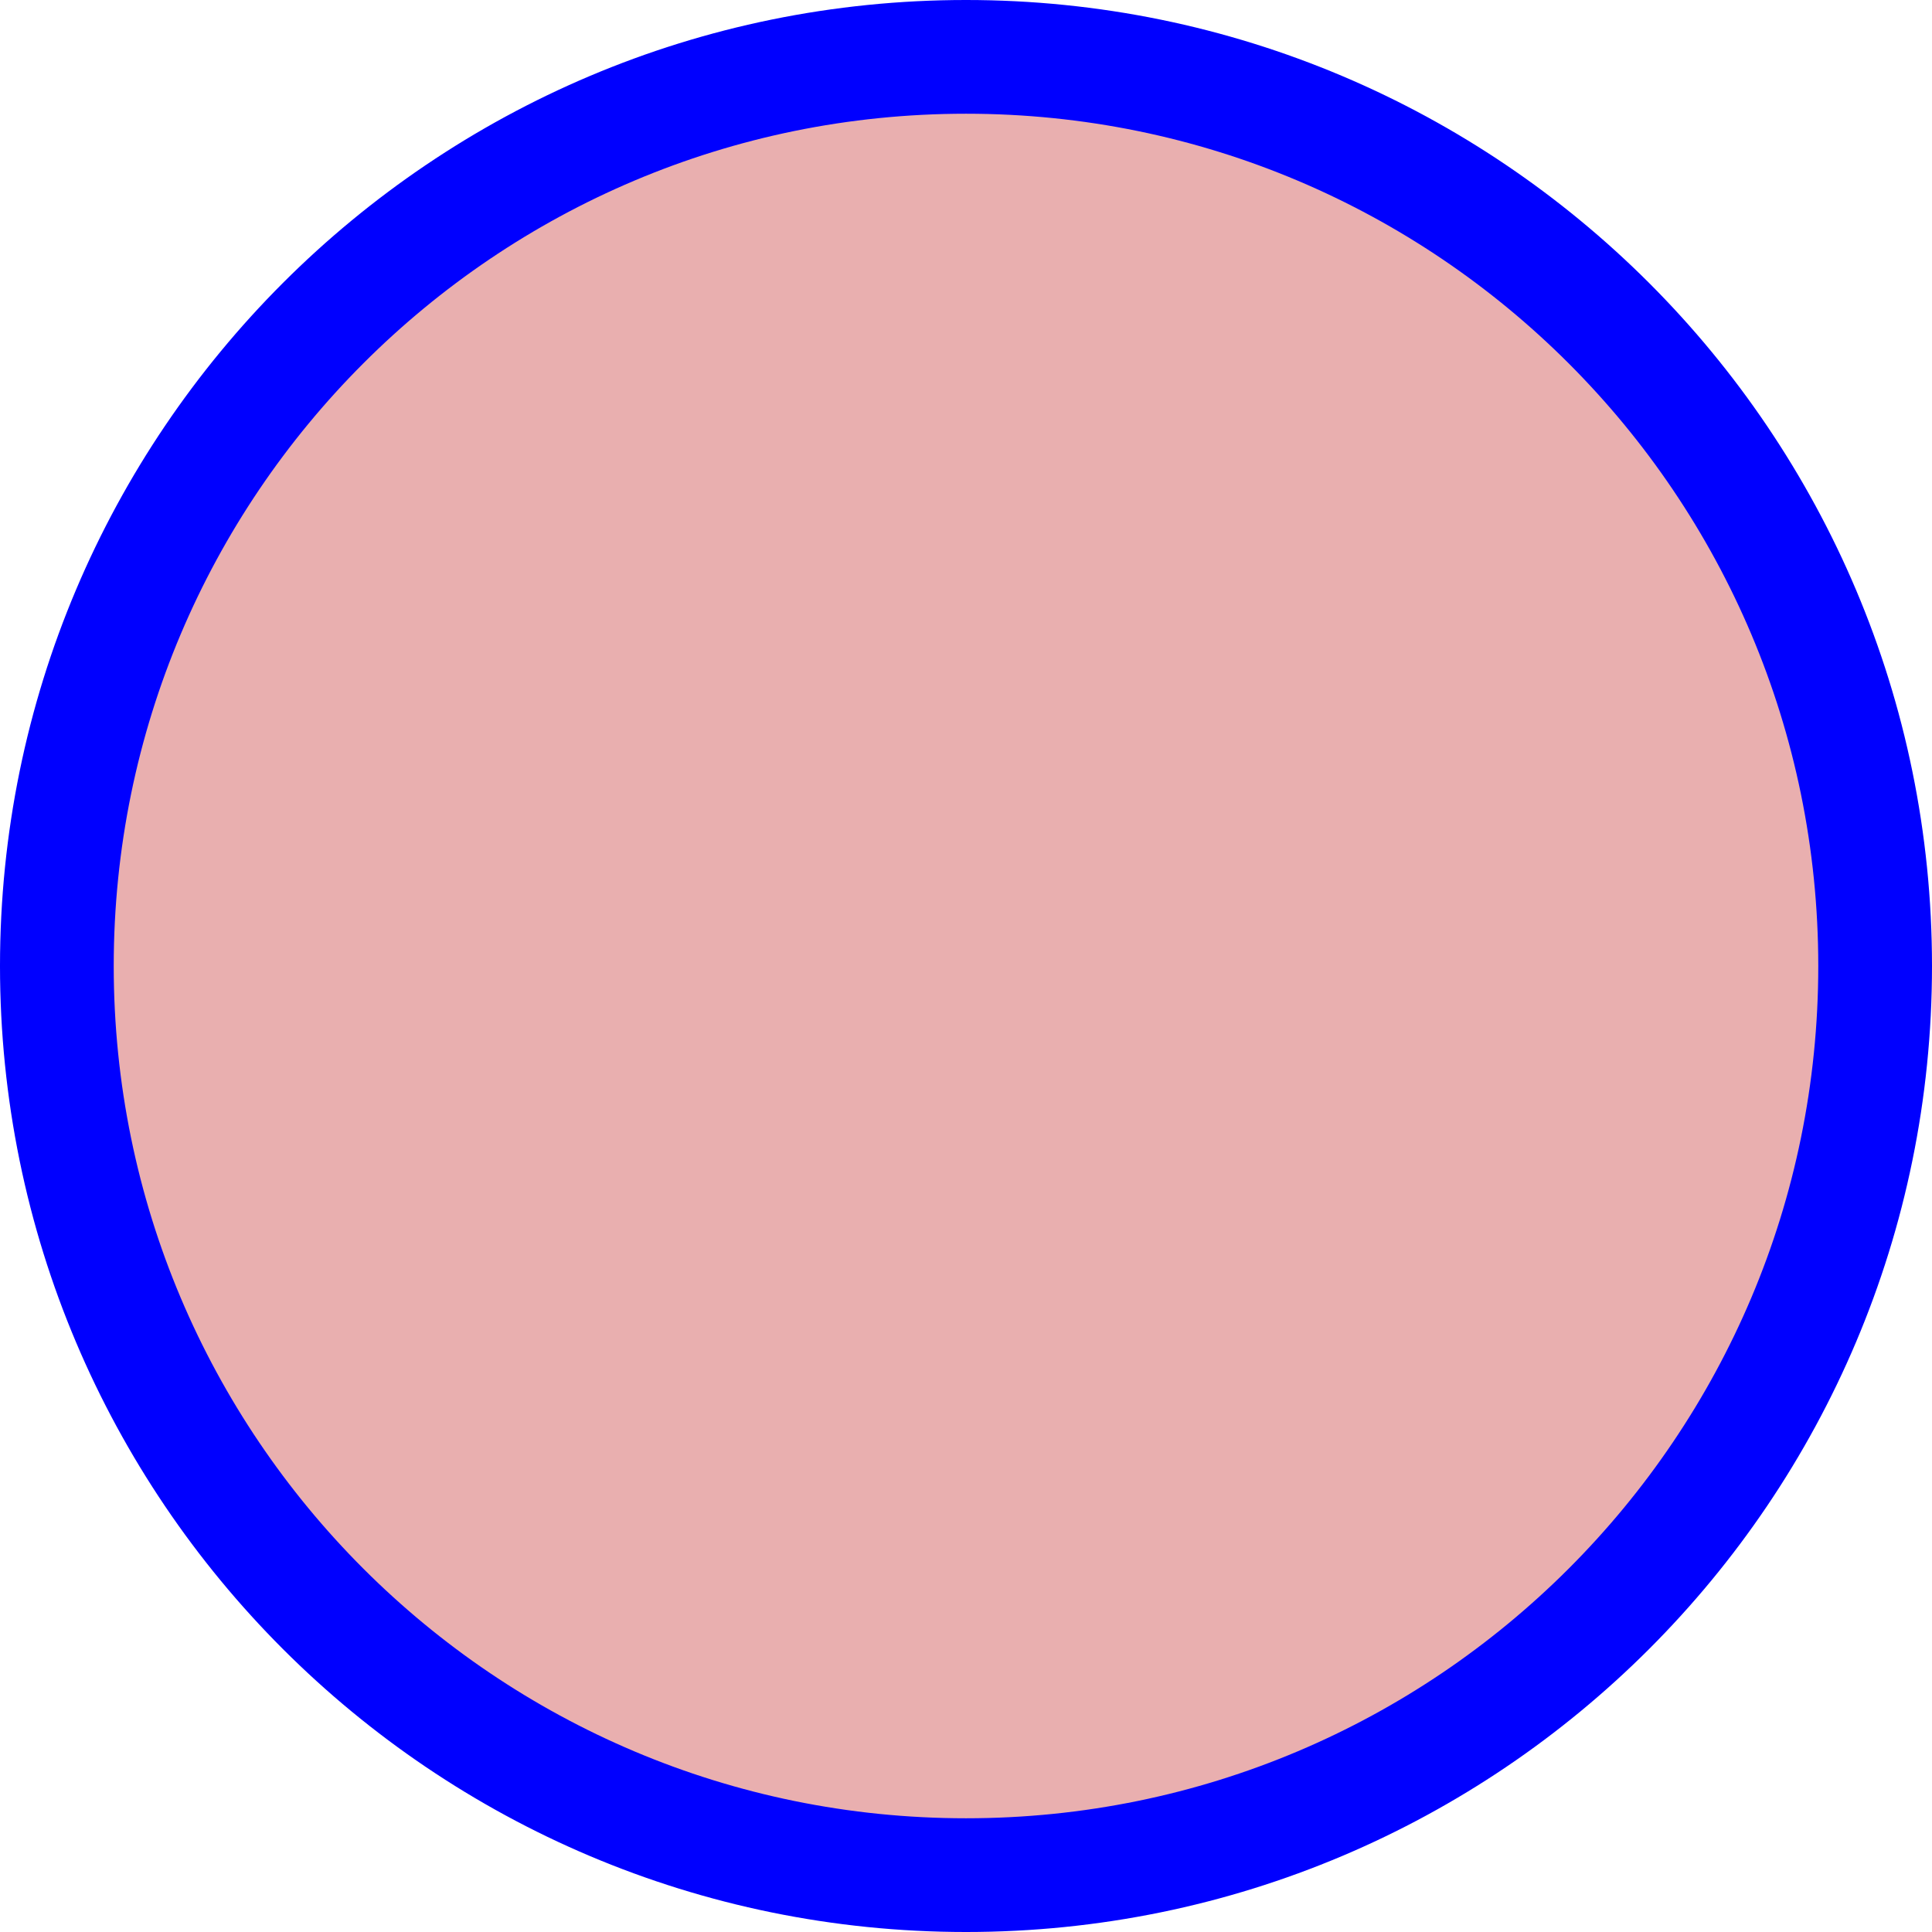
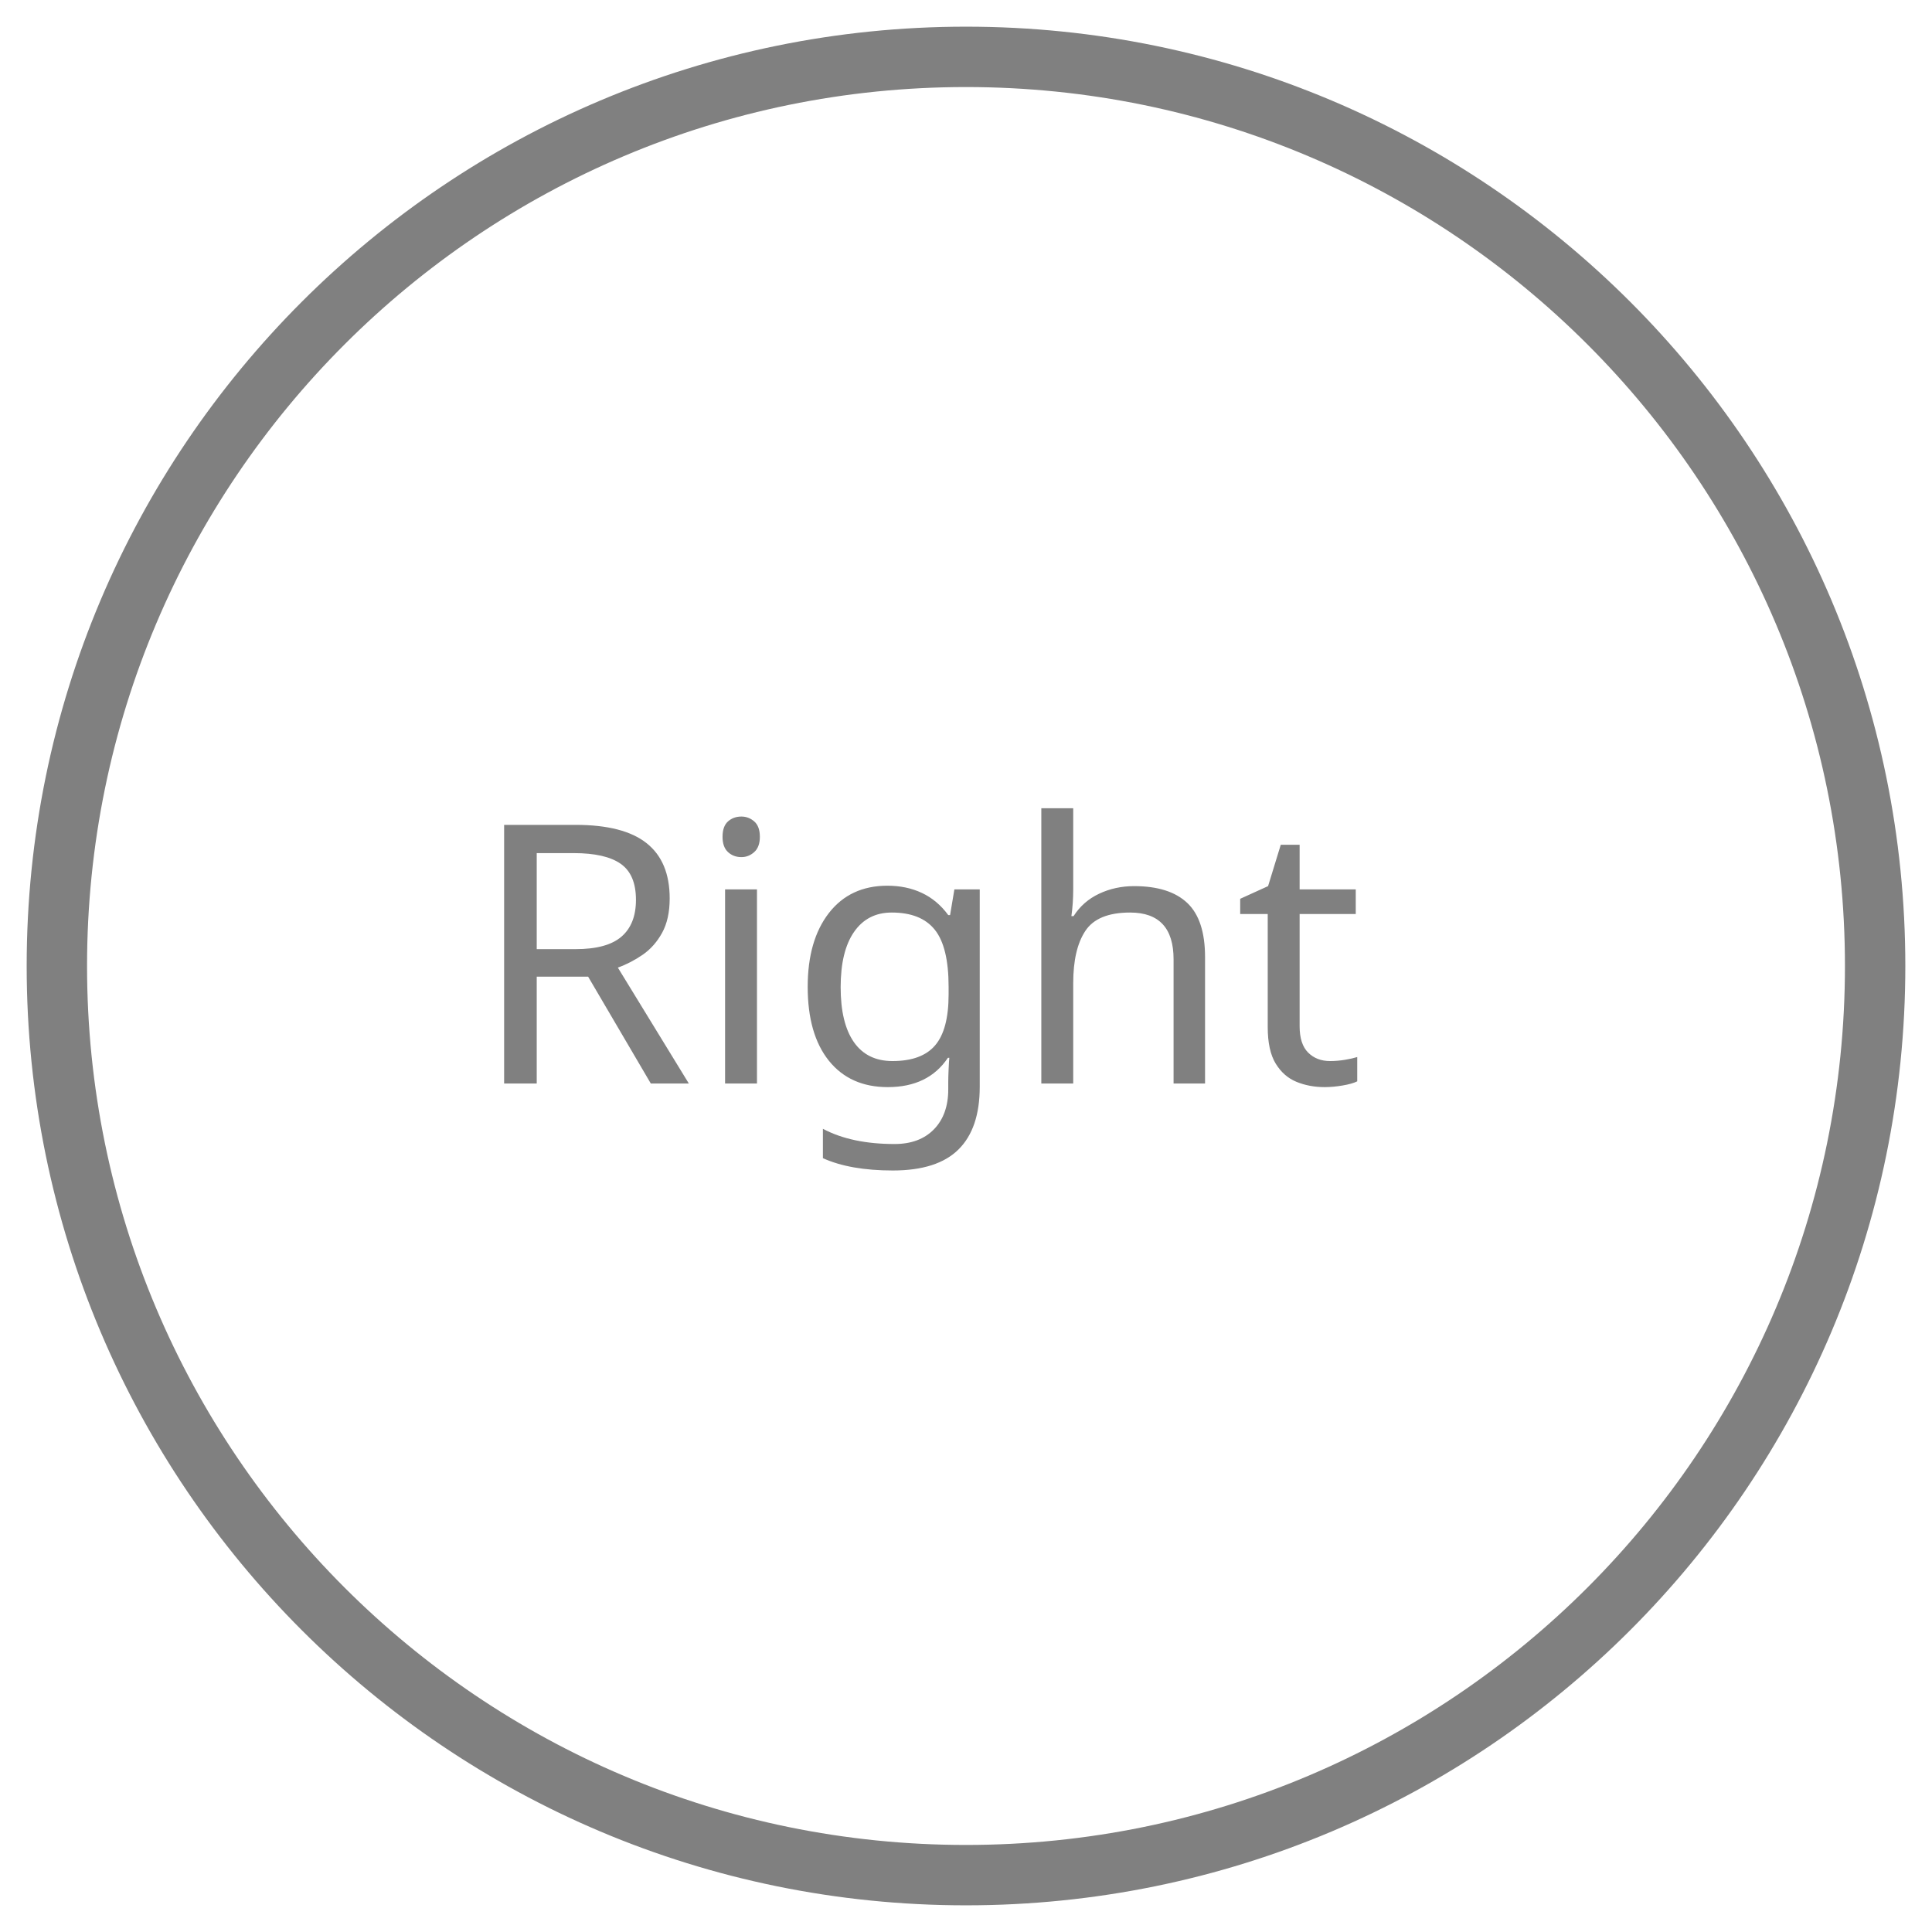
- <svg xmlns="http://www.w3.org/2000/svg" width="512" height="512" viewBox="0 0 512 512" version="1.1" id="svg8">
-   <defs id="defs2" />
-   <g id="layer1">
-     <circle r="240.931" cy="256" cx="256" id="path28" style="fill:#e9afaf;stroke:#0000ff;stroke-width:30.139;stroke-linecap:butt;stroke-linejoin:round;stroke-miterlimit:4;stroke-dasharray:none;stroke-opacity:1" />
+ <svg xmlns="http://www.w3.org/2000/svg" xmlns:xlink="http://www.w3.org/1999/xlink" width="512" height="512" viewBox="0 0 512 512" version="1.1" id="svg8">
+   <defs id="defs2">
+     <clipPath id="clipPath944" clipPathUnits="userSpaceOnUse">
+       <path id="path942" d="m 1990.53,3503.8 -0.09,-30.68 c -0.01,-2.6 -1.71,-5.2 -5.13,-7.18 l 0.09,30.68 c 3.41,1.98 5.12,4.58 5.13,7.18" />
+     </clipPath>
+     <clipPath id="clipPath968" clipPathUnits="userSpaceOnUse">
+       <path id="path966" d="m 1917.26,3526.23 -355.8,-206.77 -92.05,53.14 355.8,206.78 92.05,-53.15" />
+     </clipPath>
+     <clipPath id="clipPath1160" clipPathUnits="userSpaceOnUse">
+       <path id="path1158" d="m 1417.73,3305.72 0.09,30.67 c -0.02,-5.27 3.46,-10.55 10.43,-14.57 l -0.08,-30.68 c -6.97,4.02 -10.45,9.3 -10.44,14.58" />
+     </clipPath>
+     <clipPath id="clipPath1174" clipPathUnits="userSpaceOnUse">
+       <path id="path1172" d="m 1569.86,3255.14 -0.08,-30.67 c -7.19,-4.18 -18.89,-4.18 -26.13,0 l 0.09,30.67 c 7.24,-4.18 18.93,-4.18 26.12,0" />
+     </clipPath>
+     <clipPath id="clipPath1218" clipPathUnits="userSpaceOnUse">
+       <path id="path1216" d="m 1758.56,3376.35 -0.01,-1.92 -1.33,-1.87 v 1.91 l 1.34,1.88" />
+     </clipPath>
+     <clipPath id="clipPath1234" clipPathUnits="userSpaceOnUse">
+       <path id="path1232" d="m 1741.95,3370.18 0.01,1.91 c 0,-0.69 0.45,-1.38 1.36,-1.9 1.8,-1.04 4.74,-1.04 6.52,0 v -1.92 c -1.79,-1.04 -4.73,-1.04 -6.53,0 -0.9,0.52 -1.36,1.21 -1.36,1.91" />
+     </clipPath>
+     <clipPath id="clipPath1248" clipPathUnits="userSpaceOnUse">
+       <path id="path1246" d="m 1740.41,3365.8 v -1.91 l -1.34,-1.88 v 1.92 l 1.34,1.87" />
+     </clipPath>
+     <clipPath id="clipPath1262" clipPathUnits="userSpaceOnUse">
+       <path id="path1260" d="m 1723.8,3359.62 0.01,1.92 c 0,-0.69 0.45,-1.38 1.36,-1.9 1.8,-1.04 4.74,-1.04 6.52,0 v -1.92 c -1.79,-1.04 -4.73,-1.04 -6.53,0 -0.91,0.52 -1.36,1.22 -1.36,1.9" />
+     </clipPath>
+     <clipPath id="clipPath1276" clipPathUnits="userSpaceOnUse">
+       <path id="path1274" d="m 1722.26,3355.25 -0.01,-1.91 -1.33,-1.88 v 1.92 l 1.34,1.87" />
+     </clipPath>
+     <clipPath id="clipPath1290" clipPathUnits="userSpaceOnUse">
+       <path id="path1288" d="m 1705.65,3349.08 0.01,1.92 c 0,-0.69 0.45,-1.39 1.36,-1.91 1.8,-1.04 4.74,-1.04 6.52,0 v -1.92 c -1.79,-1.04 -4.73,-1.04 -6.53,0 -0.91,0.52 -1.36,1.22 -1.36,1.91" />
+     </clipPath>
+     <clipPath id="clipPath1304" clipPathUnits="userSpaceOnUse">
+       <path id="path1302" d="m 1704.11,3344.71 -0.01,-1.92 -1.33,-1.88 v 1.92 l 1.34,1.88" />
+     </clipPath>
+     <clipPath id="clipPath1318" clipPathUnits="userSpaceOnUse">
+       <path id="path1316" d="m 1687.51,3338.53 v 1.92 c 0,-0.69 0.45,-1.38 1.36,-1.9 1.8,-1.04 4.74,-1.04 6.53,0 l -0.01,-1.92 c -1.79,-1.04 -4.73,-1.04 -6.53,0 -0.91,0.52 -1.36,1.21 -1.35,1.9" />
+     </clipPath>
+     <clipPath id="clipPath1332" clipPathUnits="userSpaceOnUse">
+       <path id="path1330" d="m 1907.76,3491.1 -0.01,-1.62 -1.13,-1.6 v 1.63 l 1.14,1.59" />
+     </clipPath>
+     <clipPath id="clipPath1346" clipPathUnits="userSpaceOnUse">
+       <path id="path1344" d="m 1893.65,3485.86 0.01,1.63 1.15,-1.62 c 1.53,-0.88 4.02,-0.88 5.55,0 l -0.01,-1.63 c -1.52,-0.89 -4.02,-0.89 -5.55,0 l -1.15,1.62" />
+     </clipPath>
+     <clipPath id="clipPath1360" clipPathUnits="userSpaceOnUse">
+       <path id="path1358" d="m 1892.34,3482.14 -0.01,-1.63 -1.13,-1.59 v 1.63 l 1.14,1.59" />
+     </clipPath>
+     <clipPath id="clipPath1374" clipPathUnits="userSpaceOnUse">
+       <path id="path1372" d="m 1878.23,3476.89 0.01,1.64 1.15,-1.63 c 1.53,-0.88 4.03,-0.87 5.55,0.01 l -0.01,-1.63 c -1.52,-0.89 -4.01,-0.89 -5.55,0 l -1.15,1.61" />
+     </clipPath>
+     <clipPath id="clipPath1388" clipPathUnits="userSpaceOnUse">
+       <path id="path1386" d="m 1876.92,3473.18 -0.01,-1.63 -1.13,-1.59 0.01,1.63 1.13,1.59" />
+     </clipPath>
+     <clipPath id="clipPath1402" clipPathUnits="userSpaceOnUse">
+       <path id="path1400" d="m 1862.81,3467.93 0.01,1.64 1.15,-1.63 c 1.53,-0.88 4.03,-0.87 5.55,0 l -0.01,-1.62 c -1.52,-0.88 -4.01,-0.88 -5.55,0 l -1.15,1.61" />
+     </clipPath>
+     <clipPath id="clipPath1416" clipPathUnits="userSpaceOnUse">
+       <path id="path1414" d="m 1919.39,3483.9 v -1.63 l -1.14,-1.59 v 1.62 l 1.14,1.6" />
+     </clipPath>
+     <clipPath id="clipPath1430" clipPathUnits="userSpaceOnUse">
+       <path id="path1428" d="m 1905.28,3478.65 0.01,1.63 1.15,-1.62 c 1.53,-0.88 4.03,-0.88 5.55,0.01 l -0.01,-1.63 c -1.52,-0.89 -4.01,-0.89 -5.54,0 l -1.16,1.61" />
+     </clipPath>
+     <clipPath id="clipPath1444" clipPathUnits="userSpaceOnUse">
+       <path id="path1442" d="m 1903.97,3474.94 v -1.63 l -1.14,-1.59 0.01,1.62 1.13,1.6" />
+     </clipPath>
+     <clipPath id="clipPath1458" clipPathUnits="userSpaceOnUse">
+       <path id="path1456" d="m 1889.86,3469.69 0.01,1.63 1.15,-1.62 c 1.53,-0.88 4.03,-0.88 5.55,0 l -0.01,-1.62 c -1.52,-0.89 -4.01,-0.89 -5.54,0 l -1.16,1.61" />
+     </clipPath>
+     <clipPath id="clipPath1472" clipPathUnits="userSpaceOnUse">
+       <path id="path1470" d="m 1888.55,3465.98 v -1.63 l -1.14,-1.59 0.01,1.63 1.13,1.59" />
+     </clipPath>
+     <clipPath id="clipPath1486" clipPathUnits="userSpaceOnUse">
+       <path id="path1484" d="m 1874.44,3460.73 0.01,1.63 1.15,-1.62 c 1.53,-0.88 4.03,-0.88 5.55,0 l -0.01,-1.63 c -1.52,-0.88 -4.01,-0.88 -5.54,0 l -1.16,1.62" />
+     </clipPath>
+     <clipPath id="clipPath1500" clipPathUnits="userSpaceOnUse">
+       <path id="path1498" d="m 1931.88,3476.56 -0.01,-1.63 -1.13,-1.59 v 1.63 l 1.14,1.59" />
+     </clipPath>
+     <clipPath id="clipPath1514" clipPathUnits="userSpaceOnUse">
+       <path id="path1512" d="m 1917.77,3471.31 v 1.63 l 1.16,-1.62 c 1.53,-0.88 4.02,-0.88 5.54,0.01 v -1.63 c -1.52,-0.89 -4.02,-0.89 -5.54,0 l -1.16,1.61" />
+     </clipPath>
+     <clipPath id="clipPath1528" clipPathUnits="userSpaceOnUse">
+       <path id="path1526" d="m 1916.46,3467.6 -0.01,-1.63 -1.13,-1.59 v 1.63 l 1.14,1.59" />
+     </clipPath>
+     <clipPath id="clipPath1542" clipPathUnits="userSpaceOnUse">
+       <path id="path1540" d="m 1902.35,3462.35 0.01,1.63 1.15,-1.62 c 1.53,-0.88 4.02,-0.88 5.55,0 l -0.01,-1.62 c -1.52,-0.89 -4.02,-0.89 -5.54,0 l -1.16,1.61" />
+     </clipPath>
+     <clipPath id="clipPath1556" clipPathUnits="userSpaceOnUse">
+       <path id="path1554" d="m 1901.04,3458.64 -0.01,-1.63 -1.13,-1.6 v 1.64 l 1.14,1.59" />
+     </clipPath>
+     <clipPath id="clipPath1570" clipPathUnits="userSpaceOnUse">
+       <path id="path1568" d="m 1886.93,3453.39 0.01,1.63 1.15,-1.62 c 1.53,-0.88 4.02,-0.88 5.54,0 v -1.63 c -1.52,-0.88 -4.02,-0.88 -5.54,0 l -1.16,1.62" />
+     </clipPath>
+     <clipPath id="clipPath1584" clipPathUnits="userSpaceOnUse">
+       <path id="path1582" d="m 1707.06,3377.69 -0.08,-4.2 c 0,-1.98 -1.3,-3.95 -3.9,-5.47 -5.23,-3.03 -13.74,-3.04 -19,0 -2.65,1.53 -3.98,3.54 -3.97,5.54 l 0.07,4.2 c 0,-2.01 1.32,-4.02 3.97,-5.54 5.26,-3.04 13.77,-3.04 19,0 2.6,1.51 3.91,3.49 3.91,5.47" />
+     </clipPath>
+     <clipPath id="clipPath1600" clipPathUnits="userSpaceOnUse">
+       <path id="path1598" d="m 1736.23,3394.54 -0.08,-4.19 c 0,-1.99 -1.3,-3.96 -3.9,-5.47 -5.23,-3.04 -13.74,-3.04 -19,-0.01 -2.65,1.53 -3.98,3.54 -3.97,5.54 l 0.08,4.2 c -0.01,-2 1.31,-4.01 3.96,-5.54 5.26,-3.04 13.77,-3.03 19,0 2.6,1.52 3.9,3.49 3.91,5.47" />
+     </clipPath>
+     <clipPath id="clipPath1652" clipPathUnits="userSpaceOnUse">
+       <path id="path1650" d="m 1607.87,3335.33 -0.03,-9.08 c 0,-0.72 -0.48,-1.44 -1.42,-1.98 -1.89,-1.11 -4.98,-1.11 -6.89,-0.01 -0.96,0.56 -1.44,1.29 -1.44,2.02 l 0.03,9.07 c 0,-0.73 0.47,-1.45 1.44,-2.01 1.9,-1.1 4.99,-1.1 6.89,0.01 0.94,0.54 1.41,1.26 1.42,1.98" />
+     </clipPath>
+     <clipPath id="clipPath1668" clipPathUnits="userSpaceOnUse">
+       <path id="path1666" d="m 1626.94,3346.33 -0.02,-9.07 c -0.01,-0.72 -0.47,-1.44 -1.42,-1.99 -1.9,-1.1 -4.98,-1.1 -6.89,0 -0.96,0.56 -1.44,1.28 -1.44,2.01 l 0.03,9.08 c 0,-0.73 0.48,-1.46 1.44,-2.01 1.91,-1.1 4.99,-1.1 6.89,0 0.94,0.55 1.41,1.27 1.41,1.98" />
+     </clipPath>
+     <clipPath id="clipPath1684" clipPathUnits="userSpaceOnUse">
+       <path id="path1682" d="m 1646.03,3357.09 -0.03,-9.08 c 0,-0.72 -0.48,-1.44 -1.42,-1.98 -1.89,-1.11 -4.98,-1.11 -6.89,0 -0.96,0.55 -1.44,1.27 -1.44,2 l 0.03,9.08 c -0.01,-0.73 0.48,-1.46 1.43,-2.01 1.91,-1.1 5,-1.1 6.9,0 0.94,0.55 1.41,1.27 1.42,1.99" />
+     </clipPath>
+     <clipPath id="clipPath1714" clipPathUnits="userSpaceOnUse">
+       <path id="path1712" d="m 1598.04,3288.9 v -1.1 l -0.76,-1.07 v 1.1 l 0.76,1.07" />
+     </clipPath>
+     <clipPath id="clipPath1730" clipPathUnits="userSpaceOnUse">
+       <path id="path1728" d="m 1588.55,3285.37 v 1.09 l 0.78,-1.08 c 1.03,-0.6 2.71,-0.6 3.73,0 v -1.1 c -1.02,-0.59 -2.7,-0.59 -3.73,0 l -0.78,1.09" />
+     </clipPath>
+     <clipPath id="clipPath1746" clipPathUnits="userSpaceOnUse">
+       <path id="path1744" d="m 1578.62,3288.35 v -1.09 l -0.76,-1.08 v 1.1 l 0.76,1.07" />
+     </clipPath>
+     <clipPath id="clipPath1762" clipPathUnits="userSpaceOnUse">
+       <path id="path1760" d="m 1569.14,3284.82 v 1.1 l 0.77,-1.09 c 1.03,-0.6 2.71,-0.6 3.73,0 v -1.1 c -1.02,-0.59 -2.7,-0.6 -3.73,0 l -0.77,1.09" />
+     </clipPath>
+     <clipPath id="clipPath1778" clipPathUnits="userSpaceOnUse">
+       <path id="path1776" d="m 1549.26,3292.78 v -1.1 l -0.77,-1.07 0.01,1.09 0.76,1.08" />
+     </clipPath>
+     <clipPath id="clipPath1794" clipPathUnits="userSpaceOnUse">
+       <path id="path1792" d="m 1539.77,3289.25 v 1.09 l 0.78,-1.09 c 1.03,-0.59 2.71,-0.59 3.73,0 v -1.09 c -1.03,-0.6 -2.7,-0.6 -3.73,0 l -0.78,1.09" />
+     </clipPath>
+     <clipPath id="clipPath1810" clipPathUnits="userSpaceOnUse">
+       <path id="path1808" d="m 1564.21,3272.38 v -1.1 l -0.76,-1.07 v 1.1 l 0.76,1.07" />
+     </clipPath>
+     <clipPath id="clipPath1826" clipPathUnits="userSpaceOnUse">
+       <path id="path1824" d="m 1554.72,3268.85 0.01,1.1 0.77,-1.09 c 1.03,-0.6 2.71,-0.59 3.73,0 v -1.1 c -1.02,-0.59 -2.7,-0.59 -3.73,0 l -0.78,1.09" />
+     </clipPath>
+     <clipPath id="clipPath1842" clipPathUnits="userSpaceOnUse">
+       <path id="path1840" d="m 1532.95,3278.41 -0.01,-1.1 -0.76,-1.07 v 1.09 l 0.77,1.08" />
+     </clipPath>
+     <clipPath id="clipPath1858" clipPathUnits="userSpaceOnUse">
+       <path id="path1856" d="m 1523.46,3274.88 v 1.09 l 0.78,-1.09 c 1.03,-0.59 2.7,-0.59 3.73,0 l -0.01,-1.09 c -1.02,-0.6 -2.7,-0.6 -3.73,0 l -0.77,1.09" />
+     </clipPath>
+     <clipPath id="clipPath8512" clipPathUnits="userSpaceOnUse">
+       <path style="clip-rule:evenodd" id="path8510" d="m 1569.87,3255.12 c -7.2,-4.14 -18.9,-4.14 -26.1,0 l -115.56,66.69 c -2.16,1.26 -3.96,2.61 -5.49,4.05 -1.44,1.44 -2.52,2.97 -3.33,4.5 -3.69,6.93 -0.81,14.85 8.73,20.43 l 40.32,23.4 13.5,-7.74 5.49,-3.15 134.73,-77.76 -0.09,-30.69 -52.29,-30.42 0.09,30.69 m 40.77,40.5 c -10.98,6.39 -10.98,16.74 0.09,23.13 1.53,0.9 3.15,1.62 4.86,2.25 0.63,0.63 1.35,1.17 2.16,1.71 -0.63,0.63 -0.99,1.35 -0.99,2.16 0,1.08 0.72,2.16 2.16,2.97 0,0 0.09,0 0.09,0.09 v 6.03 c 0,-0.27 0.09,-0.63 0.27,-0.9 -0.54,0.99 -0.18,2.07 1.17,2.88 1.89,1.08 4.95,1.08 6.93,0 1.08,-0.63 1.53,-1.44 1.44,-2.16 0,0 0,0.09 0,0.18 l -0.09,-4.77 c 1.35,0.72 2.79,1.35 4.32,1.89 0.99,0.99 2.25,1.89 3.69,2.7 -0.63,0.63 -0.9,1.35 -0.9,2.07 0,1.17 0.72,2.25 2.16,2.97 0,0 0.09,0 0.09,0.09 v 6.03 c 0,-0.72 0.54,-1.44 1.44,-1.98 1.26,-0.72 2.97,-0.99 4.5,-0.81 l 0.36,0.09 c 0.72,0.18 1.44,0.36 2.07,0.72 0.36,0.18 0.63,0.45 0.9,0.72 0.36,0.45 0.54,0.81 0.54,1.26 l -0.09,-6.03 c 0.09,0 0.09,-0.09 0.18,-0.09 0.36,-0.18 0.72,-0.45 0.99,-0.72 9.63,1.62 20.52,0.27 28.08,-4.14 10.98,-6.39 10.98,-16.74 0,-23.13 -1.53,-0.9 -3.15,-1.62 -4.86,-2.25 -1.08,-0.99 -2.43,-1.98 -3.96,-2.88 -1.44,-0.81 -3.06,-1.53 -4.77,-2.16 -1.17,-1.08 -2.43,-1.98 -3.96,-2.88 -1.53,-0.9 -3.24,-1.62 -4.95,-2.25 -1.17,-0.99 -2.43,-1.98 -3.87,-2.79 -5.58,-3.15 -12.78,-4.77 -20.07,-4.77 -7.2,0 -14.49,1.62 -19.98,4.77 m 6.57,29.25 c 0,-0.63 0.36,-1.35 0.9,-1.89 0.45,0.27 0.81,0.54 1.26,0.81 -0.27,0.36 -0.36,0.72 -0.36,1.08 v 2.52 c -1.08,-0.72 -1.8,-1.62 -1.8,-2.52 m 19.08,10.98 c 0,-0.63 0.36,-1.26 0.9,-1.8 0.36,0.27 0.81,0.45 1.26,0.72 -0.27,0.36 -0.36,0.72 -0.36,1.08 v 2.52 c -1.08,-0.72 -1.8,-1.53 -1.8,-2.52 m 11.52,1.98 c 0.18,0.09 0.45,0.09 0.63,0.18 -0.18,0.09 -0.36,0.27 -0.63,0.36 v -0.54 m -49.86,-14.76 c -1.35,0.81 -2.07,1.89 -2.07,2.97 0,1.17 0.72,2.25 2.07,3.06 2.79,1.62 7.29,1.62 9.99,0 1.44,-0.81 2.16,-1.89 2.16,-3.06 0,-1.08 -0.72,-2.16 -2.16,-2.97 -1.35,-0.81 -3.15,-1.17 -4.95,-1.17 -1.8,0 -3.6,0.36 -5.04,1.17 m 0.27,5.58 c -1.26,-0.72 -1.89,-1.62 -1.89,-2.61 0,-0.99 0.63,-1.89 1.89,-2.61 2.61,-1.53 6.93,-1.53 9.54,0 1.17,0.72 1.89,1.62 1.89,2.61 0,0.99 -0.72,1.89 -1.89,2.61 -1.35,0.81 -3.06,1.17 -4.77,1.17 -1.71,0 -3.42,-0.36 -4.77,-1.17" />
+     </clipPath>
+   </defs>
+   <g id="layer1" style="display:inline">
+     <circle r="240.931" cy="256" cx="256" id="path28" style="fill:none;stroke:#808080;stroke-width:16;stroke-linecap:butt;stroke-linejoin:round;stroke-miterlimit:4;stroke-dasharray:none;stroke-opacity:1" />
+     <animateTransform repeatCount="indefinite" dur="1s" values="-1;-0.9;0.9;1;0.9;-0.9;-1" type="skewX" attributeType="XML" attributeName="transform" xlink:href="#g27502" />
+     <text id="text7951" y="287.143" x="124.286" style="font-style:normal;font-variant:normal;font-weight:normal;font-stretch:normal;font-size:96px;line-height:1.25;font-family:sans-serif;-inkscape-font-specification:'sans-serif, Normal';font-variant-ligatures:normal;font-variant-caps:normal;font-variant-numeric:normal;font-variant-east-asian:normal;fill:#808080;fill-opacity:1;stroke:none" xml:space="preserve">
+       <tspan y="287.143" x="124.286" id="tspan7949">Right</tspan>
+     </text>
  </g>
</svg>
